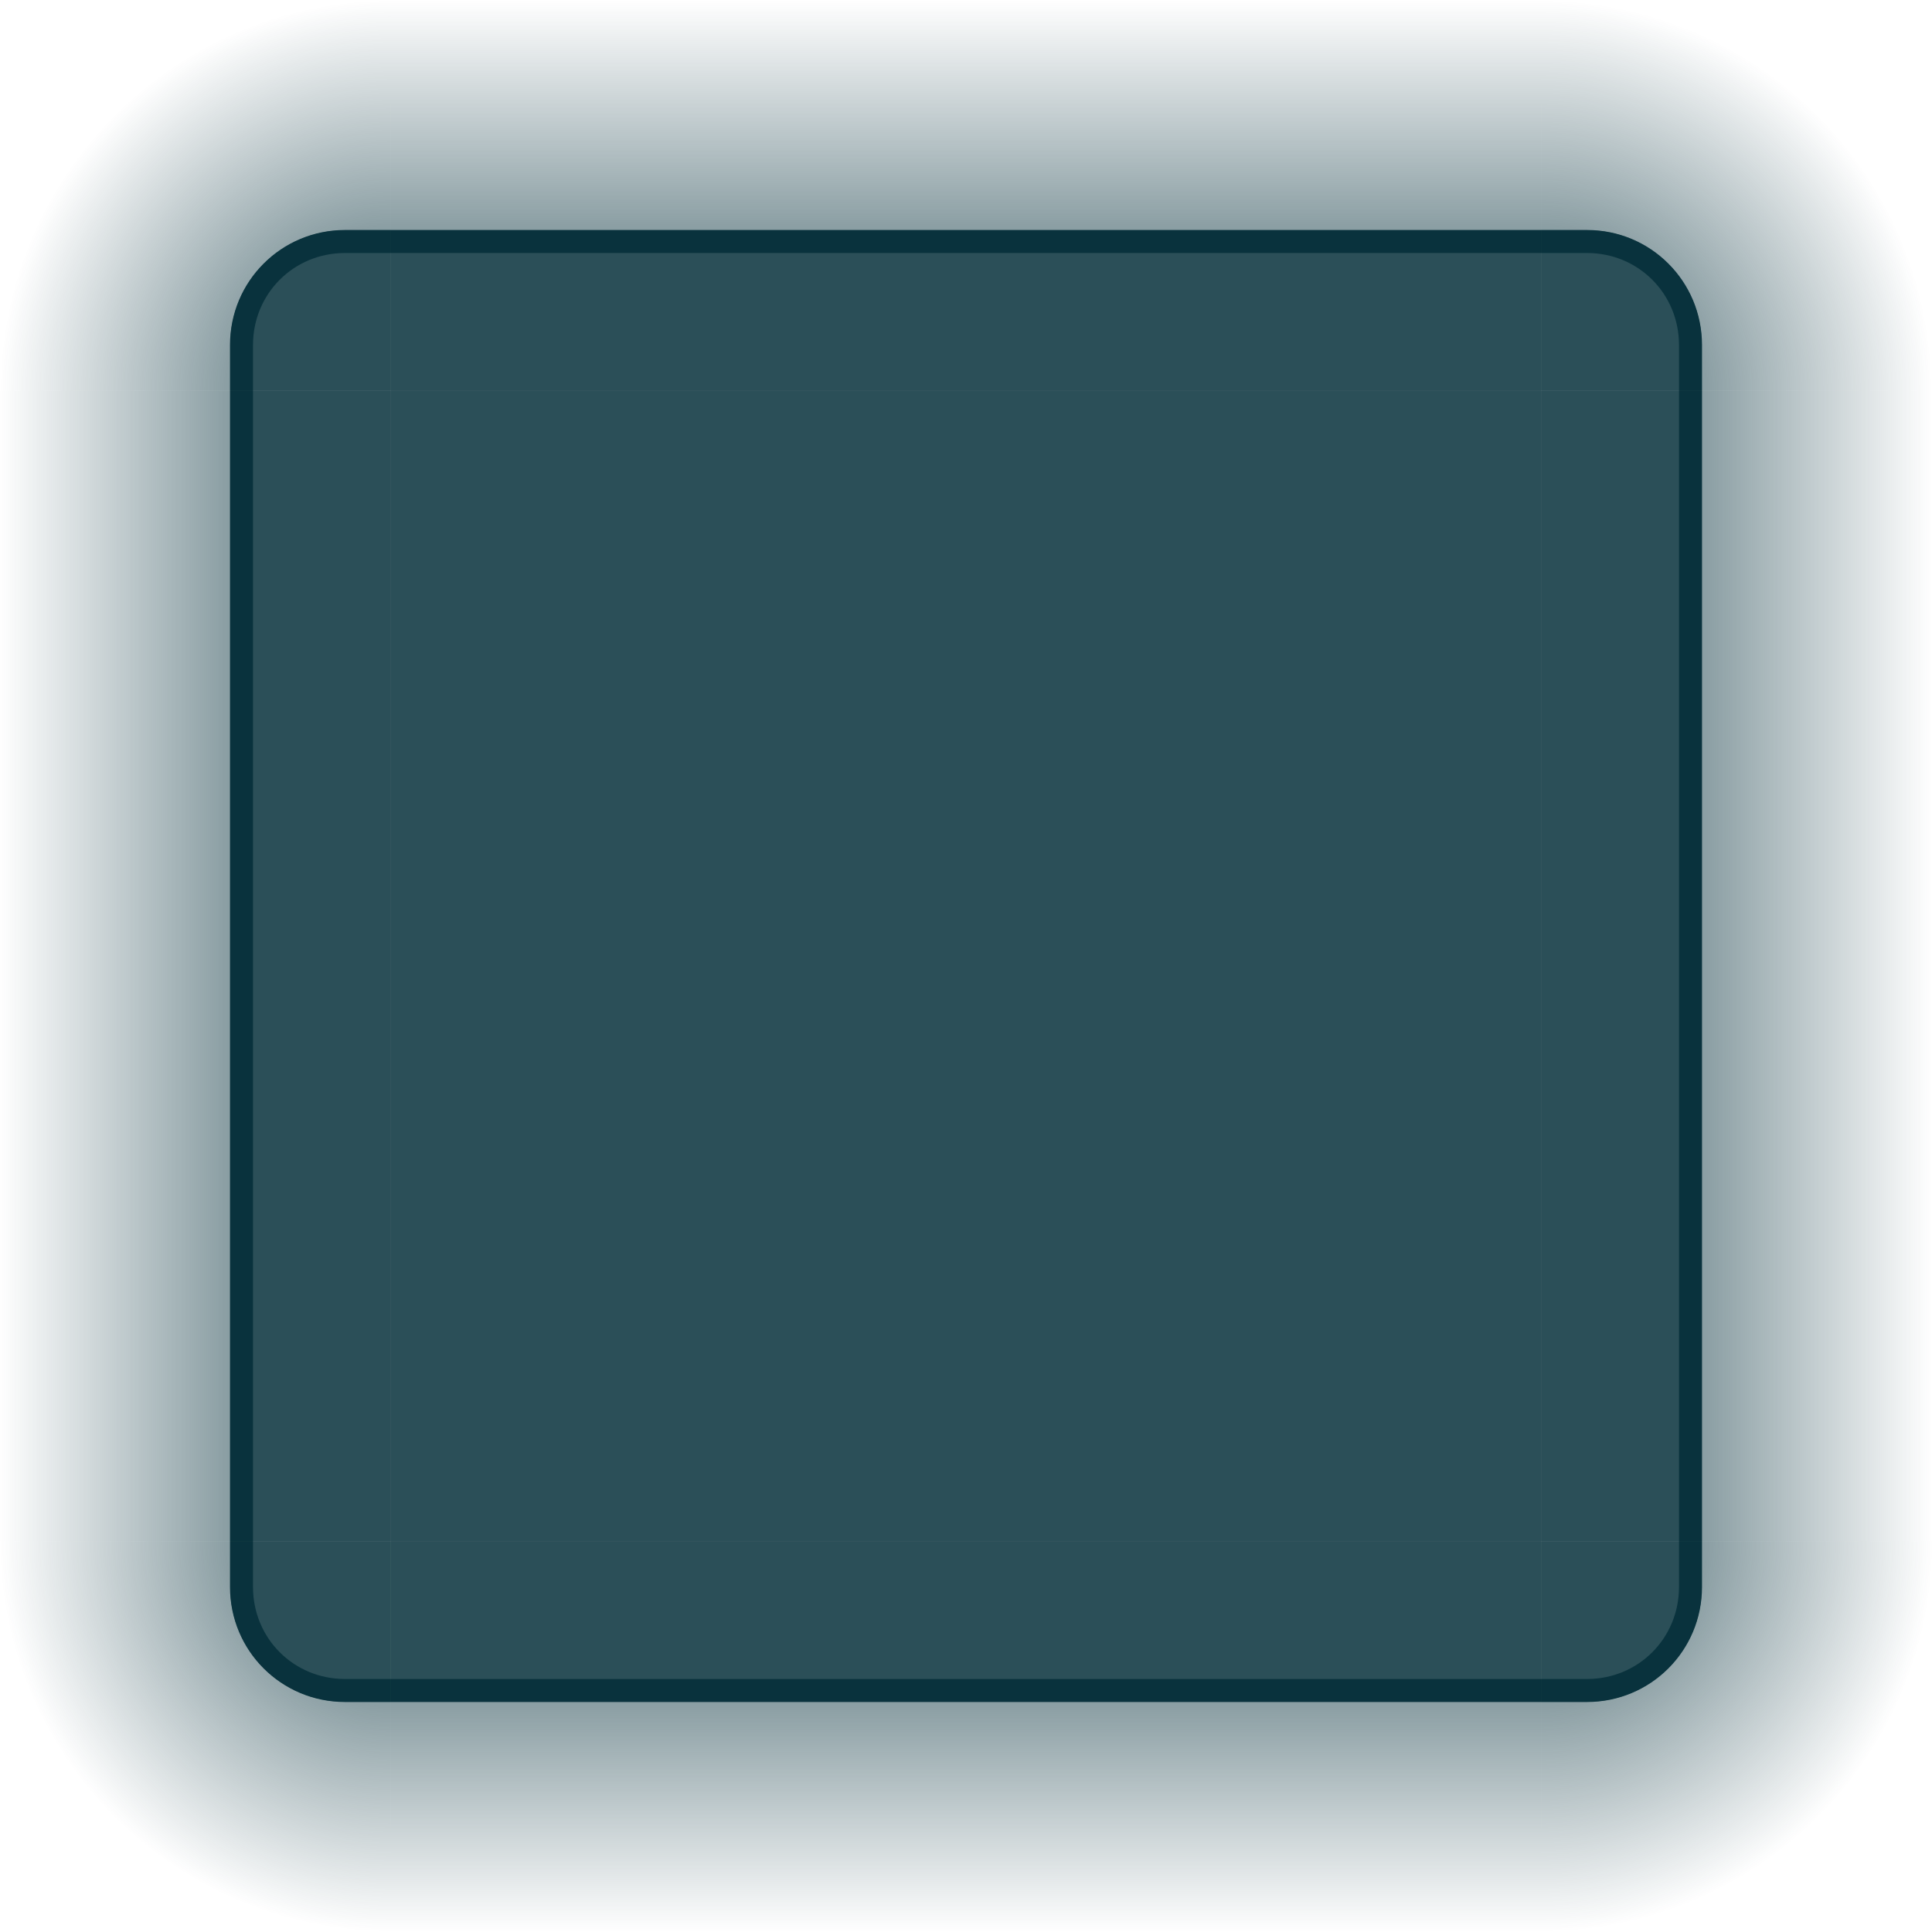
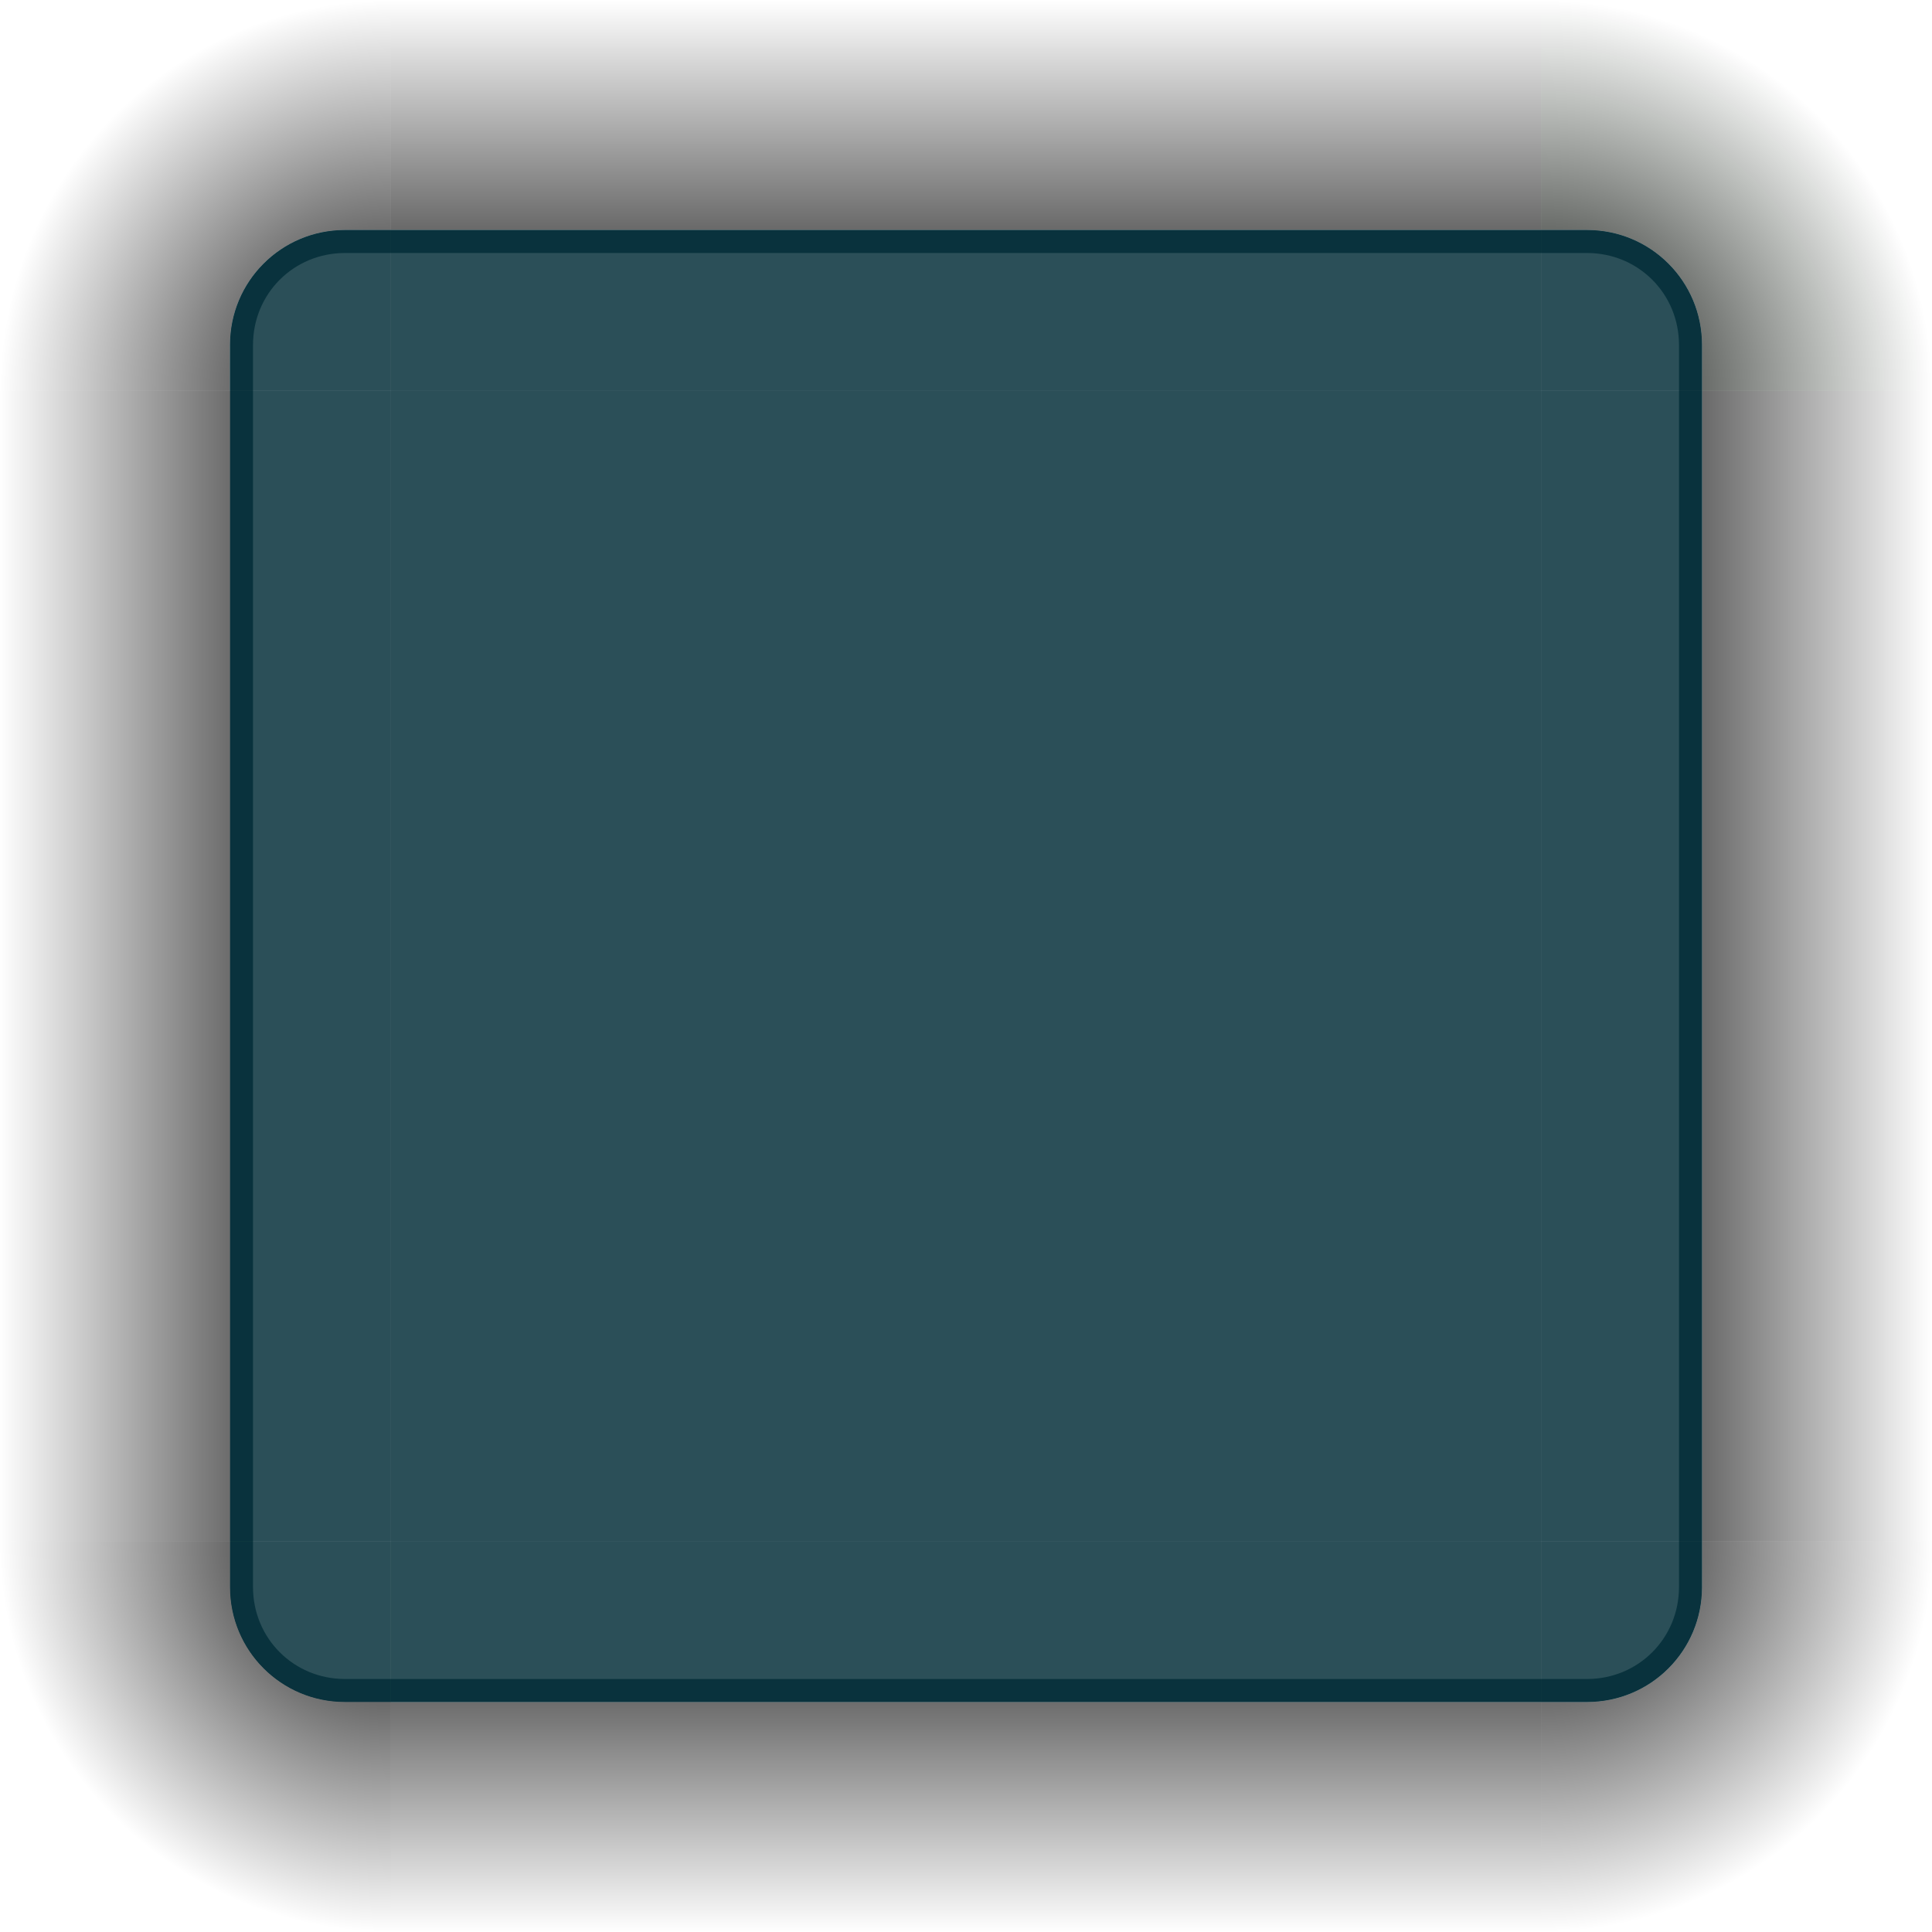
<svg xmlns="http://www.w3.org/2000/svg" xmlns:xlink="http://www.w3.org/1999/xlink" id="svg3642" width="84" height="84" version="1">
  <defs id="defs3644">
+     <linearGradient id="linearGradient904">
+       <stop id="stop900" offset="0" style="stop-color:#000000;stop-opacity:0.97" />
+       <stop id="stop902" offset="1" style="stop-color:#000000;stop-opacity:0" />
+     </linearGradient>
    <linearGradient id="linearGradient3334">
-       <stop style="stop-color:#002b36;stop-opacity:0.784" offset="0" id="stop3330" />
-       <stop style="stop-color:#002b36;stop-opacity:0" offset="1" id="stop3332" />
+       <stop style="stop-color:#000000;stop-opacity:0.976" offset="0" id="stop3330" />
+       <stop style="stop-color:#000000;stop-opacity:0" offset="1" id="stop3332" />
    </linearGradient>
    <linearGradient id="linearGradient3328">
-       <stop style="stop-color:#002b36;stop-opacity:0.784" offset="0" id="stop3324" />
-       <stop style="stop-color:#002b36;stop-opacity:0" offset="1" id="stop3326" />
+       <stop style="stop-color:#000000;stop-opacity:0.968" offset="0" id="stop3324" />
+       <stop style="stop-color:#000000;stop-opacity:0" offset="1" id="stop3326" />
    </linearGradient>
    <linearGradient id="linearGradient3322">
-       <stop style="stop-color:#002b36;stop-opacity:0.784" offset="0" id="stop3318" />
-       <stop style="stop-color:#002b36;stop-opacity:0" offset="1" id="stop3320" />
+       <stop style="stop-color:#000000;stop-opacity:1" offset="0" id="stop3318" />
+       <stop style="stop-color:#000000;stop-opacity:0" offset="1" id="stop3320" />
    </linearGradient>
    <linearGradient id="linearGradient3316">
-       <stop style="stop-color:#002b36;stop-opacity:0.784" offset="0" id="stop3312" />
-       <stop style="stop-color:#002b36;stop-opacity:0" offset="1" id="stop3314" />
+       <stop style="stop-color:#000000;stop-opacity:0.977" offset="0" id="stop3312" />
+       <stop style="stop-color:#000000;stop-opacity:0" offset="1" id="stop3314" />
    </linearGradient>
    <linearGradient id="linearGradient3310">
-       <stop style="stop-color:#002b36;stop-opacity:0.784" offset="0" id="stop3306" />
-       <stop style="stop-color:#002b36;stop-opacity:0" offset="1" id="stop3308" />
+       <stop style="stop-color:#000000;stop-opacity:1" offset="0" id="stop3306" />
+       <stop style="stop-color:#000e00;stop-opacity:0" offset="1" id="stop3308" />
    </linearGradient>
    <linearGradient id="linearGradient3304">
-       <stop style="stop-color:#002b36;stop-opacity:0.784" offset="0" id="stop3300" />
-       <stop style="stop-color:#002b36;stop-opacity:0" offset="1" id="stop3302" />
+       <stop style="stop-color:#000000;stop-opacity:1" offset="0" id="stop3300" />
+       <stop style="stop-color:#000000;stop-opacity:0" offset="1" id="stop3302" />
    </linearGradient>
    <linearGradient id="linearGradient4215-49">
-       <stop id="stop4217-5" offset="0" style="stop-color:#002b36;stop-opacity:0.784" />
-       <stop id="stop4223-8" offset="1" style="stop-color:#002b36;stop-opacity:0" />
+       <stop id="stop4217-5" offset="0" style="stop-color:#000000;stop-opacity:1" />
+       <stop id="stop4223-8" offset="1" style="stop-color:#000000;stop-opacity:0" />
    </linearGradient>
-     <radialGradient id="radialGradient4275" cx="984" cy="905.362" r="8.5" fx="984" fy="905.362" gradientTransform="matrix(1.5867299e-5,-1.999992,1.999982,1.5867221e-5,-1793.723,1984.977)" gradientUnits="userSpaceOnUse" xlink:href="#linearGradient3304" />
+     <radialGradient id="radialGradient4275" cx="984" cy="905.362" r="8.5" fx="984" fy="905.362" gradientTransform="matrix(1.5867299e-5,-1.999992,1.999982,1.5867221e-5,-1793.723,1984.977)" gradientUnits="userSpaceOnUse" xlink:href="#linearGradient904" />
    <linearGradient id="linearGradient4271" x1="83.6" x2="83.6" y1="-969.362" y2="-952.326" gradientTransform="matrix(0.7142857,0,0,1,-317.7143,1250.362)" gradientUnits="userSpaceOnUse" xlink:href="#linearGradient3316" />
    <radialGradient id="radialGradient3382" cx="984" cy="905.362" r="8.5" fx="984" fy="905.362" gradientTransform="matrix(1.1086461e-5,2.000009,-2.004251,1.1109976e-5,1881.562,-1901.019)" gradientUnits="userSpaceOnUse" xlink:href="#linearGradient3328" />
    <linearGradient id="linearGradient4259" x1="83.6" x2="83.6" y1="-969.362" y2="-952.362" gradientTransform="matrix(0.7142857,0,0,1,-317.7143,1250.362)" gradientUnits="userSpaceOnUse" xlink:href="#linearGradient3334" />
    <linearGradient id="linearGradient4452" x1="-260" x2="-260" y1="281" y2="298" gradientUnits="userSpaceOnUse" xlink:href="#linearGradient3322" />
    <linearGradient id="linearGradient4283" x1="83.6" x2="83.6" y1="-969.362" y2="-952.362" gradientTransform="matrix(0.7142857,0,0,1,-317.7143,1250.362)" gradientUnits="userSpaceOnUse" xlink:href="#linearGradient3304" />
    <radialGradient id="radialGradient4255" cx="982.909" cy="906.453" r="8.5" fx="982.909" fy="906.453" gradientTransform="matrix(2.00002,7.2244693e-6,-7.2242942e-6,1.999972,-1898.831,-1795.888)" gradientUnits="userSpaceOnUse" xlink:href="#linearGradient3310" />
    <radialGradient id="radialGradient4263" cx="984" cy="905.362" r="8.5" fx="984" fy="905.362" gradientTransform="matrix(-2.004251,-7.5144783e-6,7.4983978e-6,-1.999962,1989.176,1877.697)" gradientUnits="userSpaceOnUse" xlink:href="#linearGradient4215-49" />
  </defs>
  <rect style="opacity:0.83;fill:#002b36;fill-opacity:1;stroke:none" id="decoration-center" class="ColorScheme-Background" width="50" height="50" x="17" y="17" />
  <g id="decoration-bottomleft" style="display:inline">
-     <path id="shadow-bottomleft" d="M 17,84 V 74 h -2 c -2.77,0 -5,-2.23 -5,-5 V 67 H 0 v 17 z" style="opacity:1;fill:url(#radialGradient4263);fill-opacity:1;stroke:none" />
    <path style="color:#073642;opacity:0.83;fill:#002b36;fill-opacity:1;stroke:none" id="path87" class="ColorScheme-Background" d="m 17,74 v -7 h -7 v 2 c 0,2.77 2.23,5 5,5 z" />
    <path style="color:#002b36;font-style:normal;font-variant:normal;font-weight:normal;font-stretch:normal;font-size:medium;line-height:normal;font-family:sans-serif;text-indent:0;text-align:start;text-decoration:none;text-decoration-line:none;text-decoration-style:solid;text-decoration-color:#002b36;letter-spacing:normal;word-spacing:normal;text-transform:none;writing-mode:lr-tb;direction:ltr;baseline-shift:baseline;text-anchor:start;white-space:normal;clip-rule:nonzero;display:inline;overflow:visible;visibility:visible;opacity:0.8;isolation:auto;mix-blend-mode:normal;color-interpolation:sRGB;color-interpolation-filters:linearRGB;solid-color:#002b36;solid-opacity:1;fill:#002b36;fill-opacity:1;fill-rule:nonzero;stroke:none;stroke-width:2;stroke-linecap:butt;stroke-linejoin:miter;stroke-miterlimit:4;stroke-dasharray:none;stroke-dashoffset:0;stroke-opacity:1;color-rendering:auto;image-rendering:auto;shape-rendering:auto;text-rendering:auto;enable-background:accumulate" id="path4447" d="m 10,67 v 2 c 0,2.77 2.23,5 5,5 h 2 v -1 h -2 c -2.233,0 -4,-1.767 -4,-4 v -2 z" />
+     <path id="shadow-bottomleft" d="M 17,84 V 74 h -2 c -2.77,0 -5,-2.23 -5,-5 V 67 H 0 v 17 z" style="opacity:1;fill:url(#radialGradient4263);fill-opacity:1;stroke:none" />
  </g>
  <g id="decoration-left">
+     <path style="color:#073642;opacity:0.83;fill:#002b36;fill-opacity:1;stroke:none" id="path71" class="ColorScheme-Background" d="m 10,17 v 50 l 7,10e-6 v -50 z" />
+     <path style="color:#002b36;font-style:normal;font-variant:normal;font-weight:normal;font-stretch:normal;font-size:medium;line-height:normal;font-family:sans-serif;text-indent:0;text-align:start;text-decoration:none;text-decoration-line:none;text-decoration-style:solid;text-decoration-color:#002b36;letter-spacing:normal;word-spacing:normal;text-transform:none;writing-mode:lr-tb;direction:ltr;baseline-shift:baseline;text-anchor:start;white-space:normal;clip-rule:nonzero;display:inline;overflow:visible;visibility:visible;opacity:0.8;isolation:auto;mix-blend-mode:normal;color-interpolation:sRGB;color-interpolation-filters:linearRGB;solid-color:#002b36;solid-opacity:1;fill:#002b36;fill-opacity:1;fill-rule:nonzero;stroke:none;stroke-width:2;stroke-linecap:butt;stroke-linejoin:miter;stroke-miterlimit:4;stroke-dasharray:none;stroke-dashoffset:0;stroke-opacity:1;color-rendering:auto;image-rendering:auto;shape-rendering:auto;text-rendering:auto;enable-background:accumulate" id="path4438" d="m 10,17 v 50 h 1 V 17 Z" />
    <g id="shadow-left-3" transform="matrix(-1,0,0,1,298,-240)">
      <rect id="rect31" width="50" height="10" x="-307" y="288" transform="rotate(-90)" style="opacity:1;fill:url(#linearGradient4271);fill-opacity:1;stroke:none" />
-       <rect id="rect33" width="7" height="1" x="278" y="257" transform="translate(3,2)" style="fill:#268bd2;fill-opacity:0" />
+       <rect id="rect33" width="7" height="1" x="278" y="257" transform="translate(3,2)" style="fill:#dc322f;fill-opacity:0" />
    </g>
-     <path style="color:#073642;opacity:0.83;fill:#002b36;fill-opacity:1;stroke:none" id="path71" class="ColorScheme-Background" d="m 10,17 v 50 l 7,10e-6 v -50 z" />
-     <path style="color:#002b36;font-style:normal;font-variant:normal;font-weight:normal;font-stretch:normal;font-size:medium;line-height:normal;font-family:sans-serif;text-indent:0;text-align:start;text-decoration:none;text-decoration-line:none;text-decoration-style:solid;text-decoration-color:#002b36;letter-spacing:normal;word-spacing:normal;text-transform:none;writing-mode:lr-tb;direction:ltr;baseline-shift:baseline;text-anchor:start;white-space:normal;clip-rule:nonzero;display:inline;overflow:visible;visibility:visible;opacity:0.8;isolation:auto;mix-blend-mode:normal;color-interpolation:sRGB;color-interpolation-filters:linearRGB;solid-color:#002b36;solid-opacity:1;fill:#002b36;fill-opacity:1;fill-rule:nonzero;stroke:none;stroke-width:2;stroke-linecap:butt;stroke-linejoin:miter;stroke-miterlimit:4;stroke-dasharray:none;stroke-dashoffset:0;stroke-opacity:1;color-rendering:auto;image-rendering:auto;shape-rendering:auto;text-rendering:auto;enable-background:accumulate" id="path4438" d="m 10,17 v 50 h 1 V 17 Z" />
  </g>
  <g id="decoration-right">
    <g id="shadow-right" transform="translate(-214,-240)">
+       <rect id="rect47" width="7" height="1" x="278" y="257" transform="translate(3,2)" style="fill:#268bd2;fill-opacity:0" />
      <rect id="rect45" width="50" height="10" x="-307" y="288" transform="rotate(-90)" style="opacity:1;fill:url(#linearGradient4452);fill-opacity:1;stroke:none" />
-       <rect id="rect47" width="7" height="1" x="278" y="257" transform="translate(3,2)" style="fill:#268bd2;fill-opacity:0" />
    </g>
    <path style="color:#073642;opacity:0.83;fill:#002b36;fill-opacity:1;stroke:none" id="path79" class="ColorScheme-Background" d="m 74,17 v 50 l -7,1e-5 v -50 z" />
    <path style="color:#002b36;font-style:normal;font-variant:normal;font-weight:normal;font-stretch:normal;font-size:medium;line-height:normal;font-family:sans-serif;text-indent:0;text-align:start;text-decoration:none;text-decoration-line:none;text-decoration-style:solid;text-decoration-color:#002b36;letter-spacing:normal;word-spacing:normal;text-transform:none;writing-mode:lr-tb;direction:ltr;baseline-shift:baseline;text-anchor:start;white-space:normal;clip-rule:nonzero;display:inline;overflow:visible;visibility:visible;opacity:0.8;isolation:auto;mix-blend-mode:normal;color-interpolation:sRGB;color-interpolation-filters:linearRGB;solid-color:#002b36;solid-opacity:1;fill:#002b36;fill-opacity:1;fill-rule:nonzero;stroke:none;stroke-width:2;stroke-linecap:butt;stroke-linejoin:miter;stroke-miterlimit:4;stroke-dasharray:none;stroke-dashoffset:0;stroke-opacity:1;color-rendering:auto;image-rendering:auto;shape-rendering:auto;text-rendering:auto;enable-background:accumulate" id="path4440" d="m 73,17 v 50 h 1 V 17 Z" />
  </g>
  <g id="decoration-bottom">
    <g id="shadow-bottom" transform="rotate(90,269,55)">
+       <rect id="rect41" width="7" height="1" x="278" y="257" transform="translate(3,2)" style="fill:#268bd2;fill-opacity:0" />
      <rect id="rect39" width="50" height="10" x="-307" y="288" transform="rotate(-90)" style="opacity:1;fill:url(#linearGradient4259);fill-opacity:1;stroke:none" />
-       <rect id="rect41" width="7" height="1" x="278" y="257" transform="translate(3,2)" style="fill:#268bd2;fill-opacity:0" />
    </g>
    <path style="color:#073642;opacity:0.83;fill:#002b36;fill-opacity:1;stroke:none" id="path95" class="ColorScheme-Background" d="m 17,74 h 50 v -7 h -50 z" />
    <path style="color:#002b36;font-style:normal;font-variant:normal;font-weight:normal;font-stretch:normal;font-size:medium;line-height:normal;font-family:sans-serif;text-indent:0;text-align:start;text-decoration:none;text-decoration-line:none;text-decoration-style:solid;text-decoration-color:#002b36;letter-spacing:normal;word-spacing:normal;text-transform:none;writing-mode:lr-tb;direction:ltr;baseline-shift:baseline;text-anchor:start;white-space:normal;clip-rule:nonzero;display:inline;overflow:visible;visibility:visible;opacity:0.8;isolation:auto;mix-blend-mode:normal;color-interpolation:sRGB;color-interpolation-filters:linearRGB;solid-color:#002b36;solid-opacity:1;fill:#002b36;fill-opacity:1;fill-rule:nonzero;stroke:none;stroke-width:2;stroke-linecap:butt;stroke-linejoin:miter;stroke-miterlimit:4;stroke-dasharray:none;stroke-dashoffset:0;stroke-opacity:1;color-rendering:auto;image-rendering:auto;shape-rendering:auto;text-rendering:auto;enable-background:accumulate" id="path4436" d="m 17,73 v 1 h 50 v -1 z" />
  </g>
  <g id="decoration-bottomright">
    <path id="shadow-bottomright" d="M 84,67 H 74 v 2 c 0,2.77 -2.23,5 -5,5 h -2 v 10 h 17 z" style="opacity:1;fill:url(#radialGradient3382);fill-opacity:1;stroke:none" />
    <path style="color:#073642;opacity:0.83;fill:#002b36;fill-opacity:1;stroke:none" id="path103" class="ColorScheme-Background" d="m 67,74 v -7 h 7 v 2 c 0,2.77 -2.23,5 -5,5 z" />
    <path style="color:#002b36;font-style:normal;font-variant:normal;font-weight:normal;font-stretch:normal;font-size:medium;line-height:normal;font-family:sans-serif;text-indent:0;text-align:start;text-decoration:none;text-decoration-line:none;text-decoration-style:solid;text-decoration-color:#002b36;letter-spacing:normal;word-spacing:normal;text-transform:none;writing-mode:lr-tb;direction:ltr;baseline-shift:baseline;text-anchor:start;white-space:normal;clip-rule:nonzero;display:inline;overflow:visible;visibility:visible;opacity:0.8;isolation:auto;mix-blend-mode:normal;color-interpolation:sRGB;color-interpolation-filters:linearRGB;solid-color:#002b36;solid-opacity:1;fill:#002b36;fill-opacity:1;fill-rule:nonzero;stroke:none;stroke-width:2;stroke-linecap:butt;stroke-linejoin:miter;stroke-miterlimit:4;stroke-dasharray:none;stroke-dashoffset:0;stroke-opacity:1;color-rendering:auto;image-rendering:auto;shape-rendering:auto;text-rendering:auto;enable-background:accumulate" id="path4449" d="m 73,67 v 2 c 0,2.233 -1.767,4 -4,4 h -2 v 1 h 2 c 2.77,0 5,-2.23 5,-5 v -2 z" />
  </g>
  <g id="decoration-top">
    <g id="shadow-top-6" transform="matrix(0,-1,-1,0,324,298)">
      <rect id="rect51" width="50" height="10" x="-307" y="288" transform="rotate(-90)" style="opacity:1;fill:url(#linearGradient4283);fill-opacity:1;stroke:none" />
      <rect id="rect53" width="7" height="1" x="278" y="257" transform="translate(3,2)" style="fill:#268bd2;fill-opacity:0" />
    </g>
    <path style="color:#073642;opacity:0.83;fill:#002b36;fill-opacity:1;stroke:none" id="path111" class="ColorScheme-Background" d="m 17,10 h 50 v 7 h -50 z" />
    <path style="color:#002b36;font-style:normal;font-variant:normal;font-weight:normal;font-stretch:normal;font-size:medium;line-height:normal;font-family:sans-serif;text-indent:0;text-align:start;text-decoration:none;text-decoration-line:none;text-decoration-style:solid;text-decoration-color:#002b36;letter-spacing:normal;word-spacing:normal;text-transform:none;writing-mode:lr-tb;direction:ltr;baseline-shift:baseline;text-anchor:start;white-space:normal;clip-rule:nonzero;display:inline;overflow:visible;visibility:visible;opacity:0.8;isolation:auto;mix-blend-mode:normal;color-interpolation:sRGB;color-interpolation-filters:linearRGB;solid-color:#002b36;solid-opacity:1;fill:#002b36;fill-opacity:1;fill-rule:nonzero;stroke:none;stroke-width:2;stroke-linecap:butt;stroke-linejoin:miter;stroke-miterlimit:4;stroke-dasharray:none;stroke-dashoffset:0;stroke-opacity:1;color-rendering:auto;image-rendering:auto;shape-rendering:auto;text-rendering:auto;enable-background:accumulate" id="path4433" d="m 17,10 v 1 h 50 v -1 z" />
  </g>
  <g id="decoration-topright">
    <path id="shadow-topright" d="m 67,0 v 10 h 2 c 2.77,0 5,2.23 5,5 v 2 H 84 V 0 Z" style="opacity:1;fill:url(#radialGradient4255);fill-opacity:1;stroke:none" />
    <path style="color:#073642;opacity:0.83;fill:#002b36;fill-opacity:1;stroke:none" id="path119" class="ColorScheme-Background" d="m 67,10 v 7 h 7 v -2 c 0,-2.77 -2.23,-5 -5,-5 z" />
    <path style="color:#002b36;font-style:normal;font-variant:normal;font-weight:normal;font-stretch:normal;font-size:medium;line-height:normal;font-family:sans-serif;text-indent:0;text-align:start;text-decoration:none;text-decoration-line:none;text-decoration-style:solid;text-decoration-color:#002b36;letter-spacing:normal;word-spacing:normal;text-transform:none;writing-mode:lr-tb;direction:ltr;baseline-shift:baseline;text-anchor:start;white-space:normal;clip-rule:nonzero;display:inline;overflow:visible;visibility:visible;opacity:0.8;isolation:auto;mix-blend-mode:normal;color-interpolation:sRGB;color-interpolation-filters:linearRGB;solid-color:#002b36;solid-opacity:1;fill:#002b36;fill-opacity:1;fill-rule:nonzero;stroke:none;stroke-width:2;stroke-linecap:butt;stroke-linejoin:miter;stroke-miterlimit:4;stroke-dasharray:none;stroke-dashoffset:0;stroke-opacity:1;color-rendering:auto;image-rendering:auto;shape-rendering:auto;text-rendering:auto;enable-background:accumulate" id="path4445" d="m 67,10 v 1 h 2 c 2.233,0 4,1.767 4,4 v 2 h 1 v -2 c 0,-2.77 -2.23,-5 -5,-5 z" />
  </g>
  <g id="decoration-topleft">
    <path id="shadow-topleft" d="m 0,17 h 10 v -2 c 0,-2.77 2.23,-5 5,-5 h 2 V 0 H 0 Z" style="opacity:1;fill:url(#radialGradient4275);fill-opacity:1;stroke:none" />
    <path style="color:#073642;opacity:0.83;fill:#002b36;fill-opacity:1;stroke:none" id="path63" class="ColorScheme-Background" d="m 17,10 v 7 h -7 v -2 c 0,-2.77 2.23,-5 5,-5 z" />
    <path style="color:#002b36;font-style:normal;font-variant:normal;font-weight:normal;font-stretch:normal;font-size:medium;line-height:normal;font-family:sans-serif;text-indent:0;text-align:start;text-decoration:none;text-decoration-line:none;text-decoration-style:solid;text-decoration-color:#002b36;letter-spacing:normal;word-spacing:normal;text-transform:none;writing-mode:lr-tb;direction:ltr;baseline-shift:baseline;text-anchor:start;white-space:normal;clip-rule:nonzero;display:inline;overflow:visible;visibility:visible;opacity:0.8;isolation:auto;mix-blend-mode:normal;color-interpolation:sRGB;color-interpolation-filters:linearRGB;solid-color:#002b36;solid-opacity:1;fill:#002b36;fill-opacity:1;fill-rule:nonzero;stroke:none;stroke-width:2;stroke-linecap:butt;stroke-linejoin:miter;stroke-miterlimit:4;stroke-dasharray:none;stroke-dashoffset:0;stroke-opacity:1;color-rendering:auto;image-rendering:auto;shape-rendering:auto;text-rendering:auto;enable-background:accumulate" id="rect4410" d="m 15,10 c -2.77,0 -5,2.23 -5,5 v 2 h 1 v -2 c 0,-2.233 1.767,-4 4,-4 h 2 v -1 z" />
  </g>
</svg>
